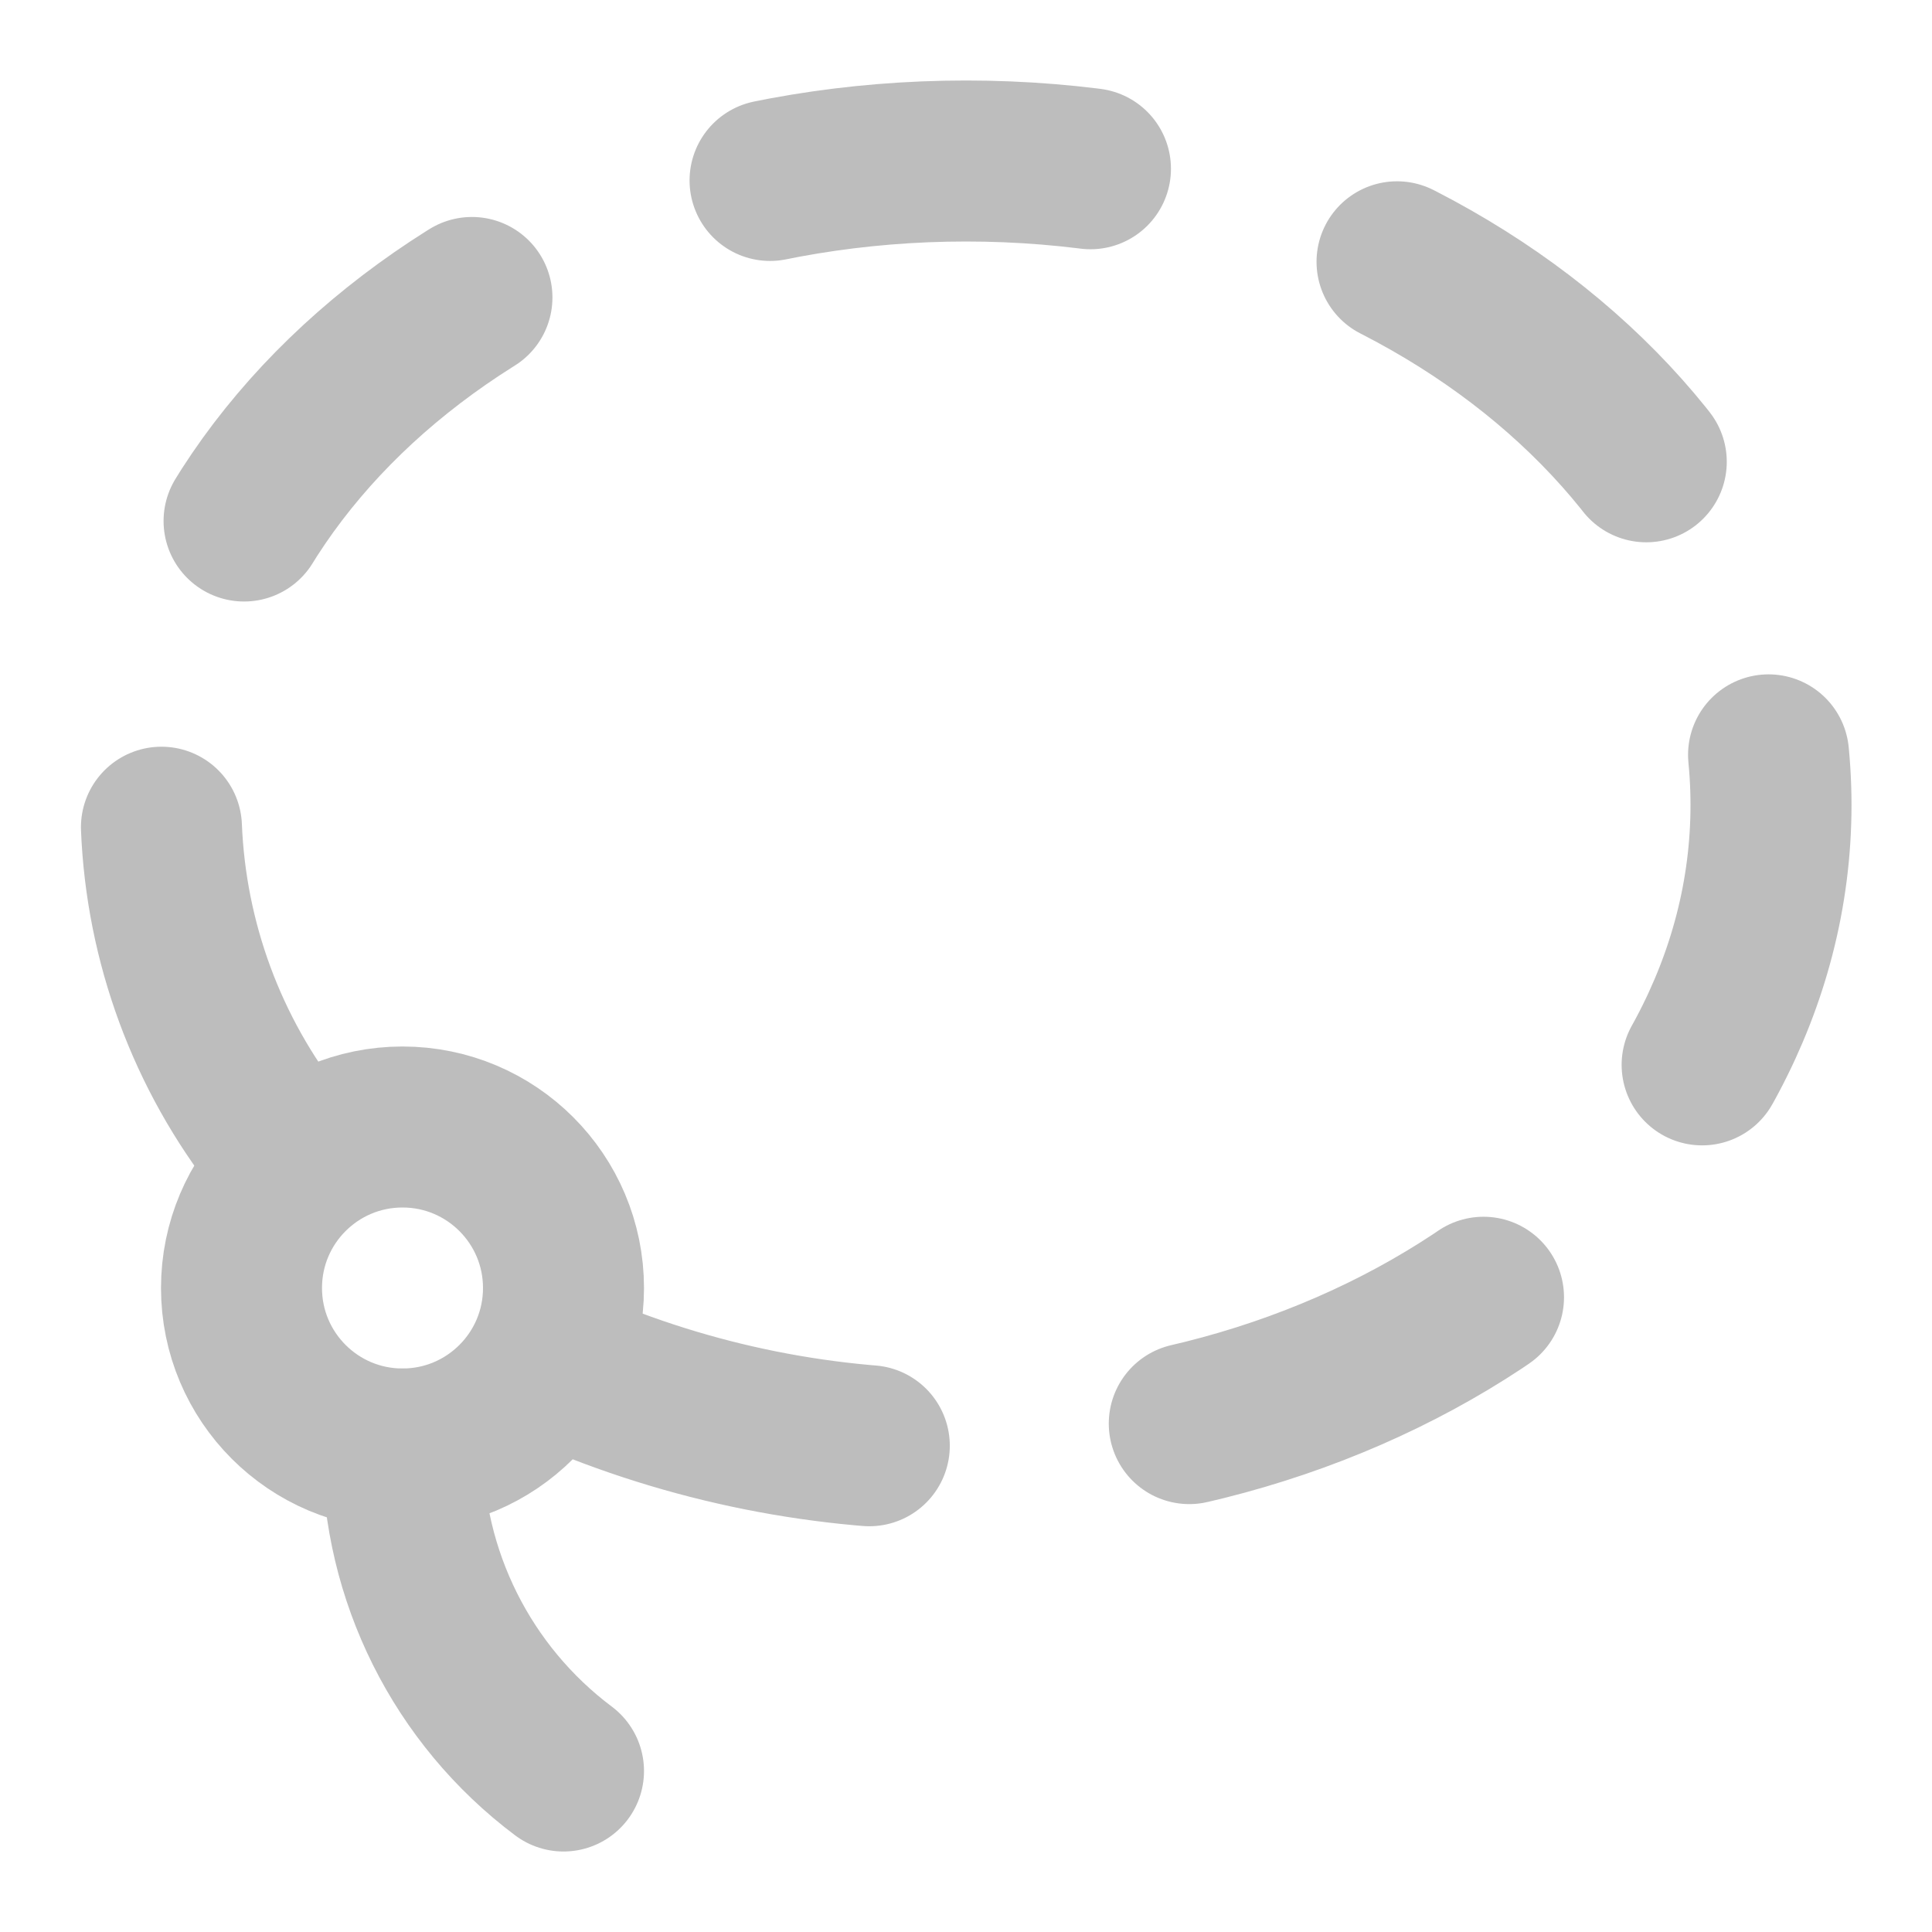
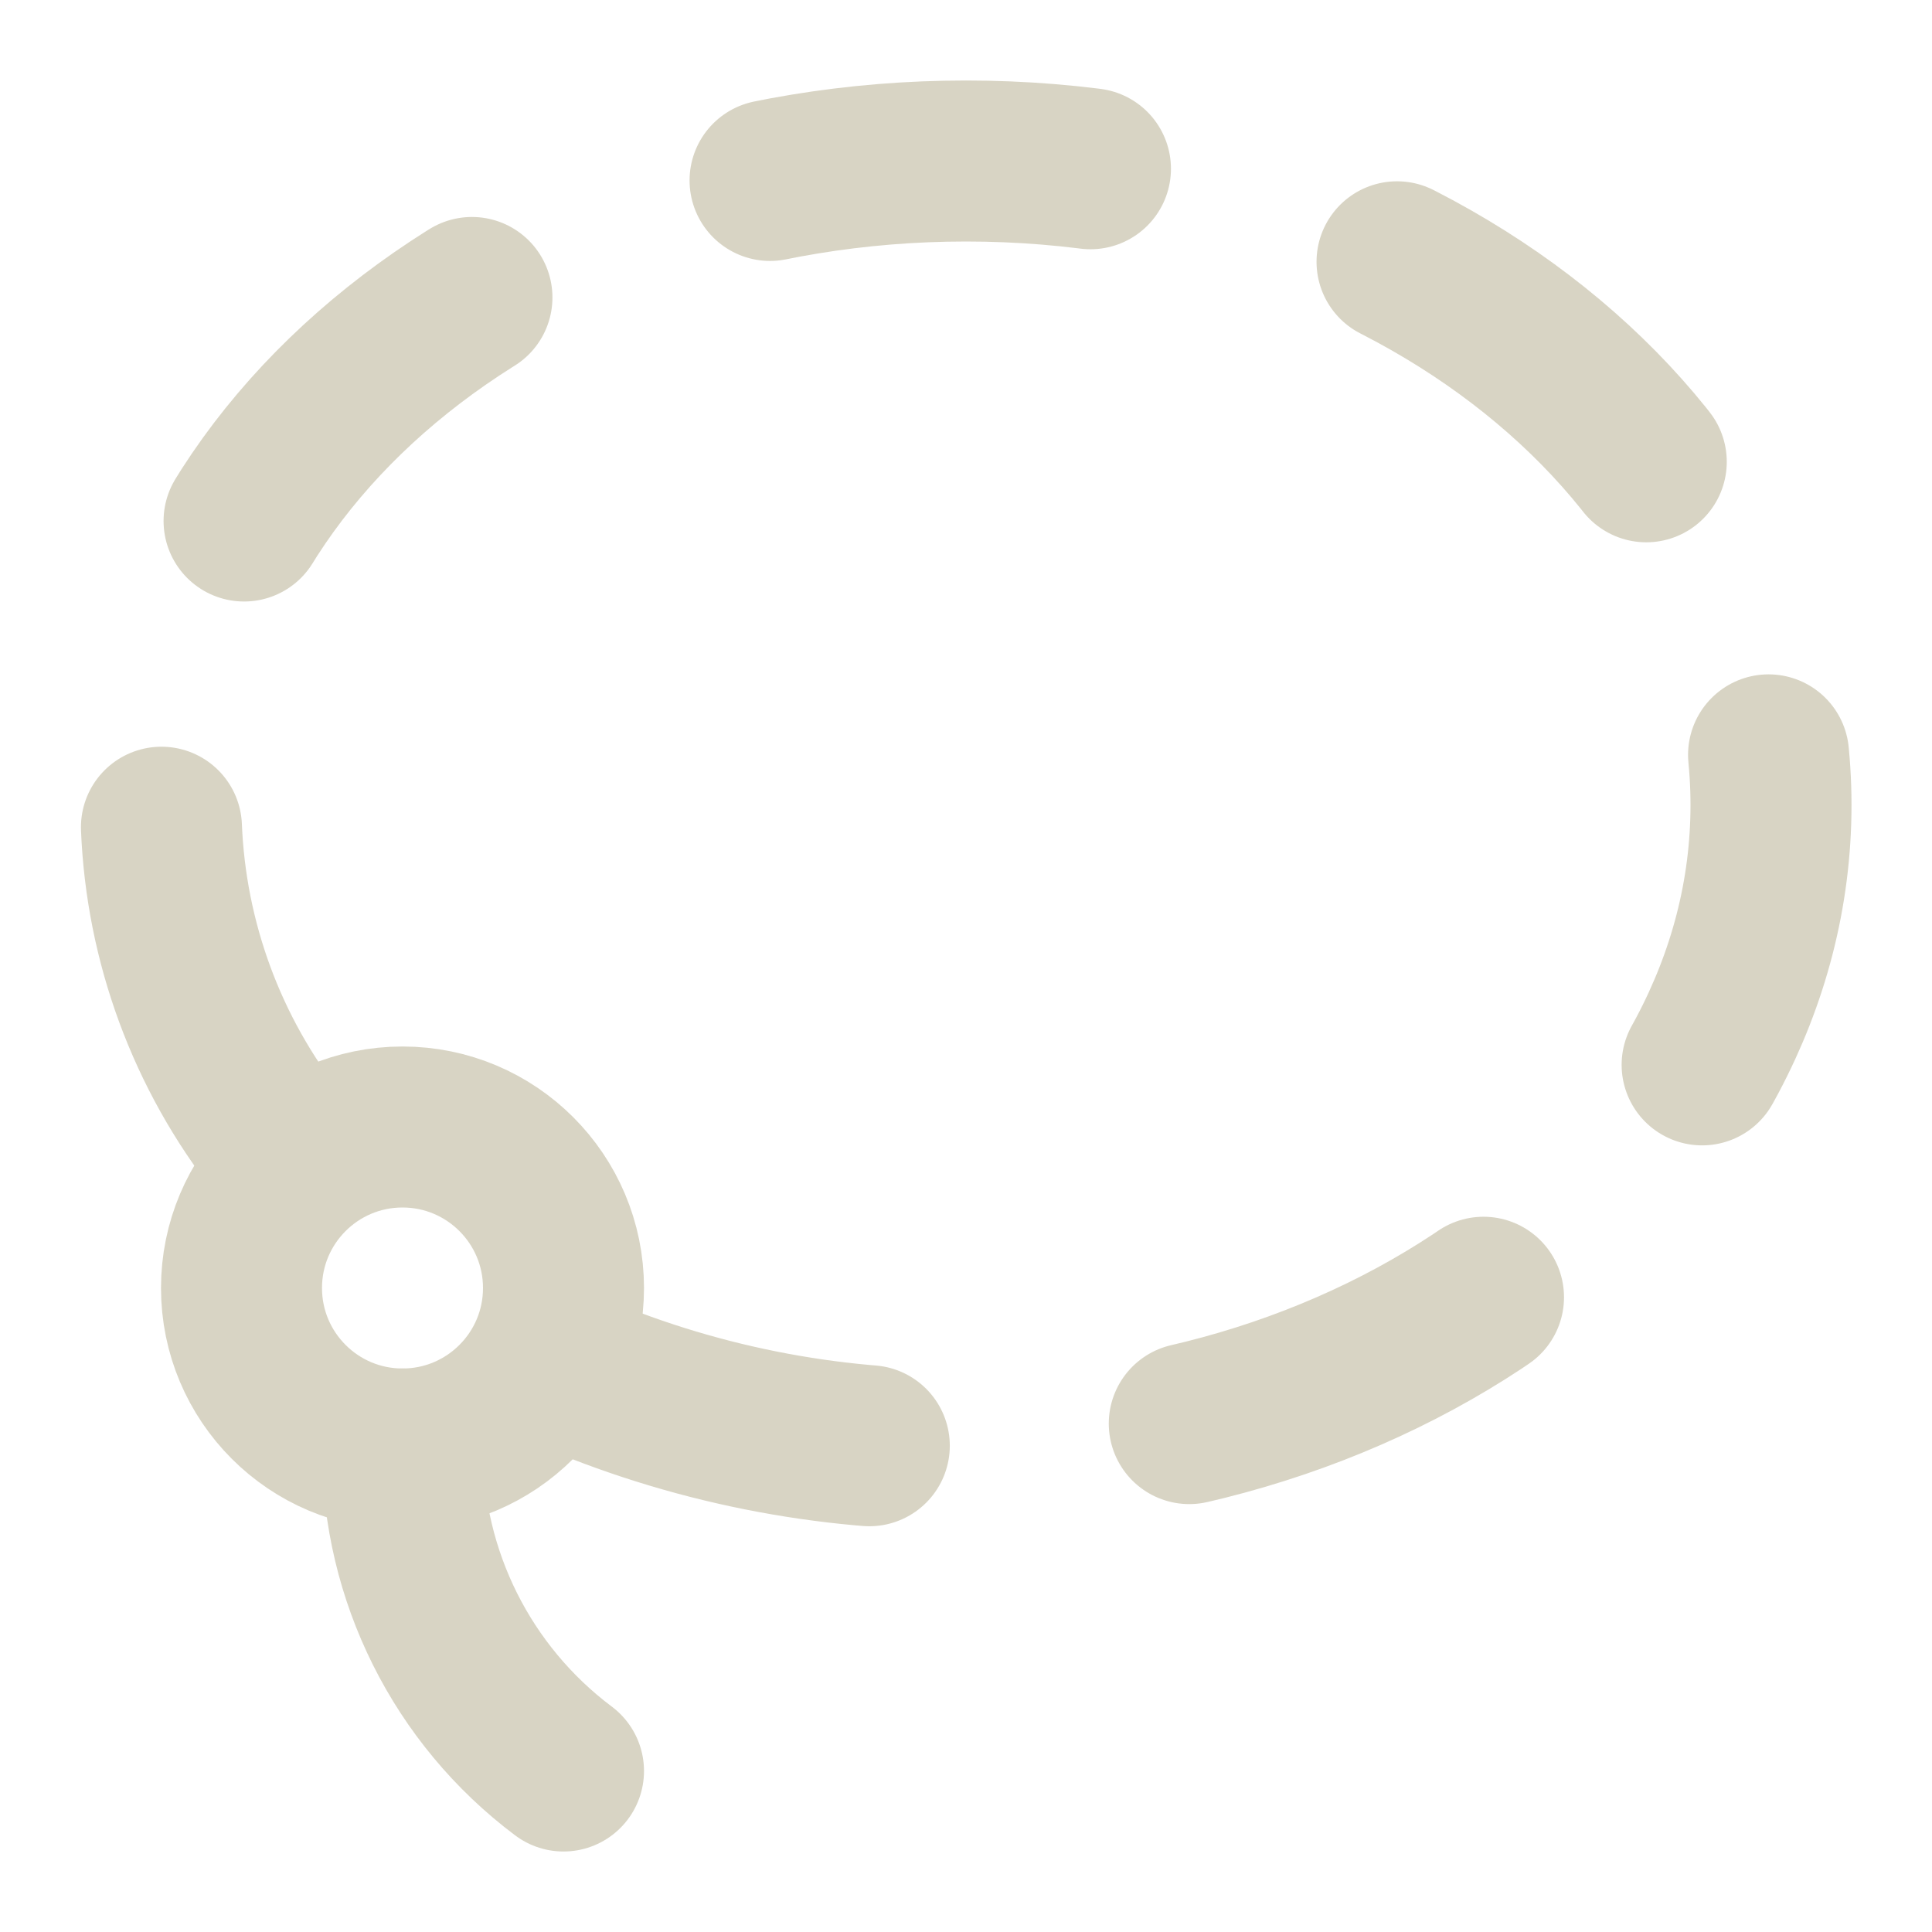
<svg xmlns="http://www.w3.org/2000/svg" width="24" height="24" fill="none" stroke="currentColor" stroke-width="2" stroke-linecap="round" stroke-linejoin="round" xml:space="preserve">
-   <path d="M7 22a5 5 0 0 1-2-4" style="stroke:#bdbdbd;stroke-opacity:1" />
-   <path d="M3.3 14A6.8 6.8 0 0 1 2 10c0-4.4 4.5-8 10-8s10 3.6 10 8-4.5 8-10 8a12 12 0 0 1-5-1" style="stroke-dasharray:4,4;stroke-dashoffset:0;stroke:#bdbdbd;stroke-opacity:1" />
-   <path d="M5 18a2 2 0 1 0 0-4 2 2 0 0 0 0 4z" style="stroke:#bdbdbd;stroke-opacity:1" />
+   <path d="M7 22a5 5 0 0 1-2-4" style="stroke:#d8d4c4;stroke-opacity:1" />
+   <path d="M3.3 14A6.8 6.8 0 0 1 2 10c0-4.4 4.5-8 10-8s10 3.6 10 8-4.5 8-10 8a12 12 0 0 1-5-1" style="stroke-dasharray:4,4;stroke-dashoffset:0;stroke:#d8d4c4;stroke-opacity:1" />
+   <path d="M5 18a2 2 0 1 0 0-4 2 2 0 0 0 0 4z" style="stroke:#d8d4c4;stroke-opacity:1" />
</svg>
